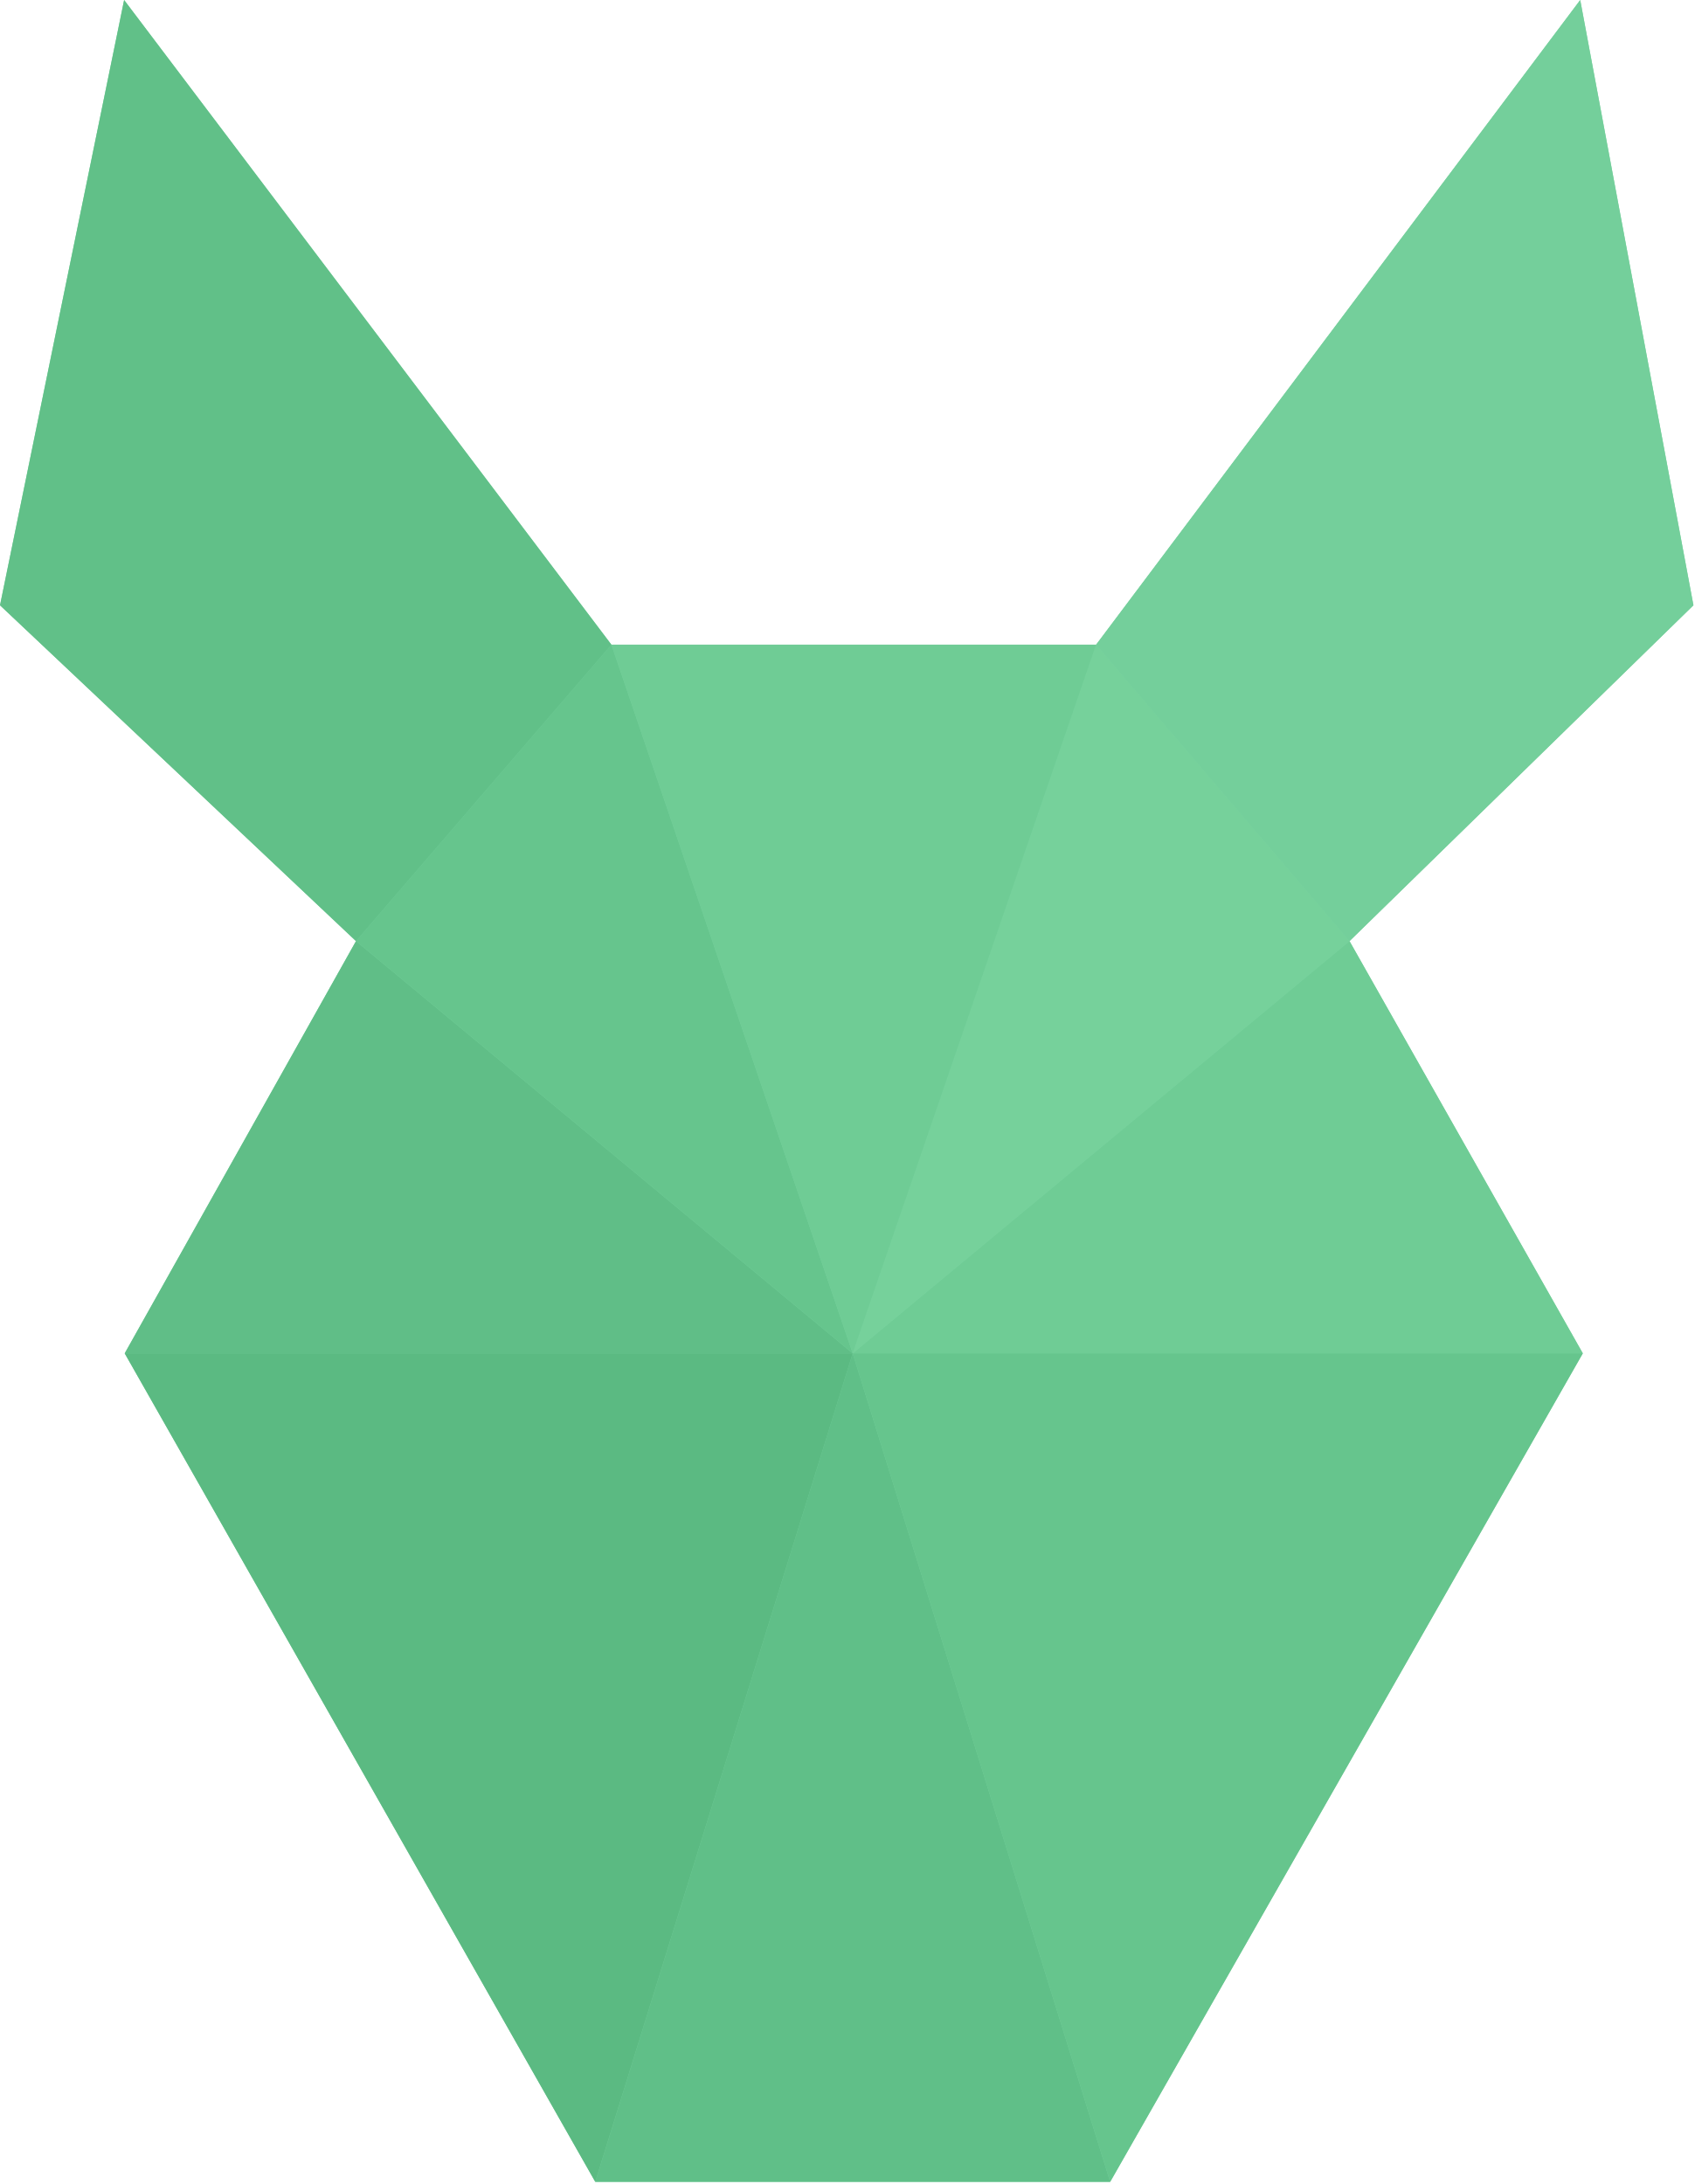
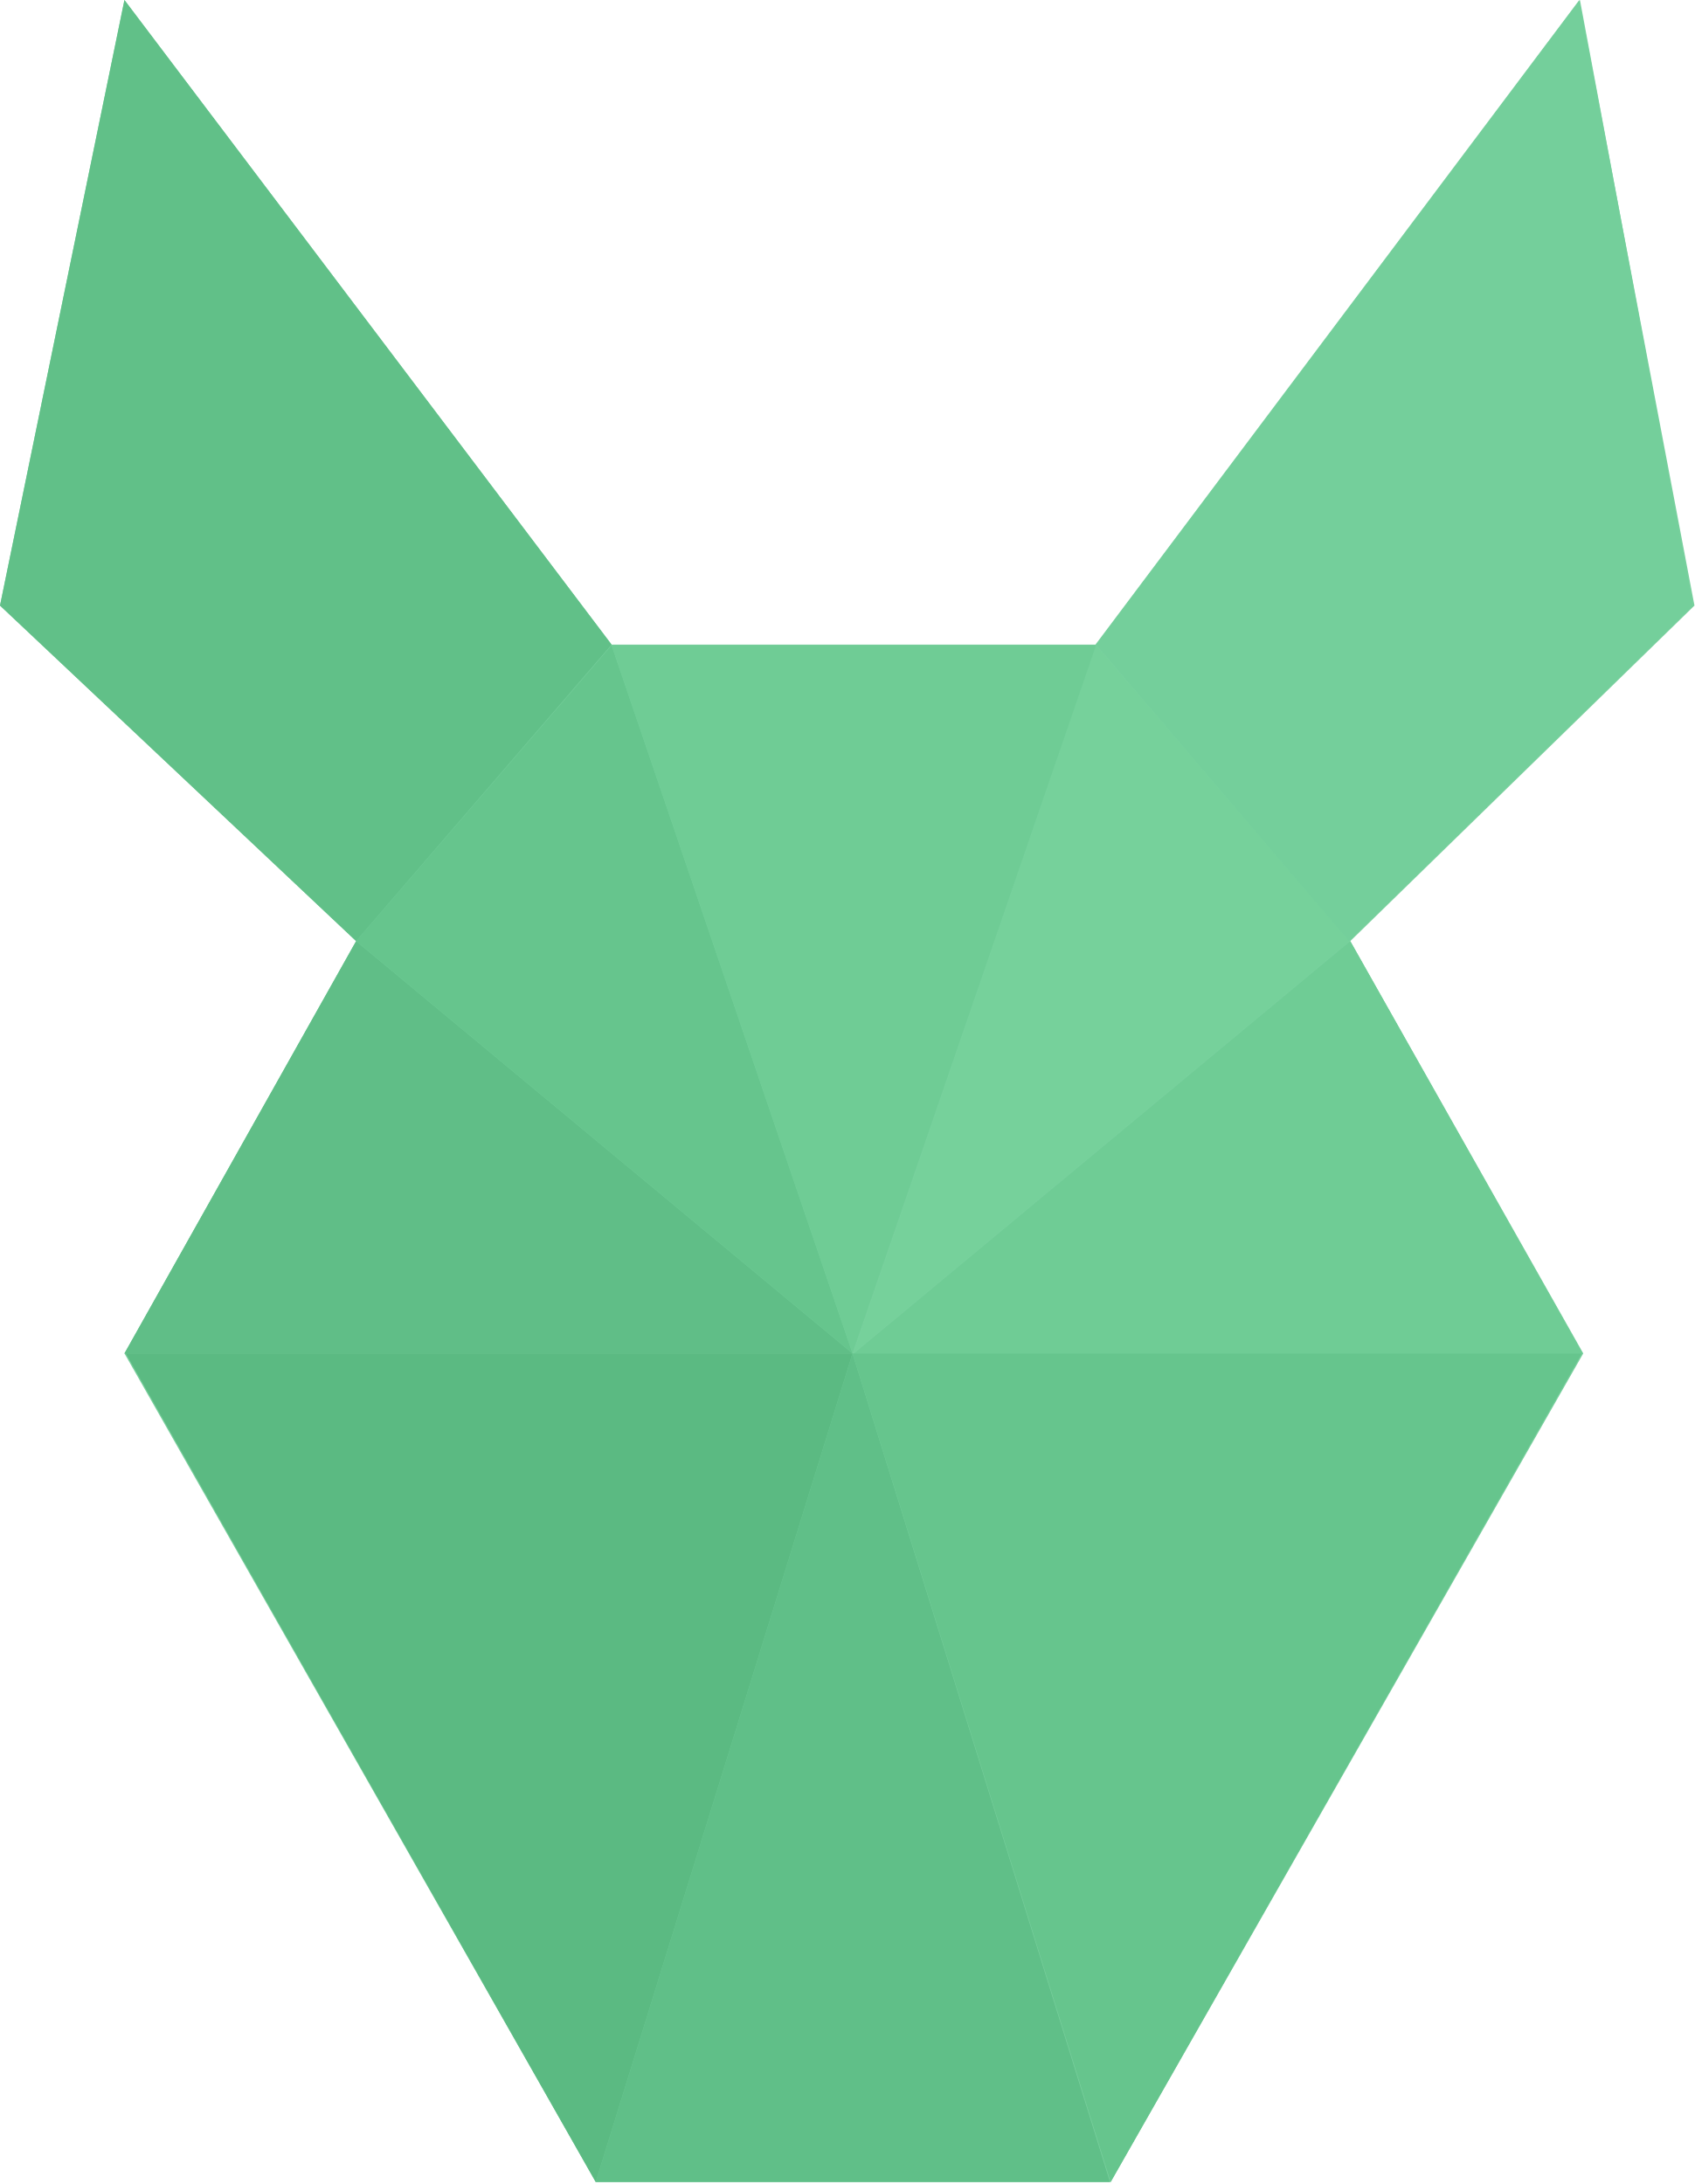
- <svg xmlns="http://www.w3.org/2000/svg" width="256px" height="330px" viewBox="0 0 256 330" version="1.1" preserveAspectRatio="xMidYMid">
-   <g fill-opacity="0.9">
-     <path d="M18.752,0 L0,91.459 L53.782,142.202 L18.839,204.491 L89.94,329.677 L167.725,329.677 L239.131,204.491 L203.886,142.202 L255.845,91.459 L238.739,0 L165.599,97.409 L92.372,97.409 L18.752,0 Z" fill="#6CCB94" />
-     <path d="M18.839,204.491 L53.781,142.202 L128.825,204.491 L18.839,204.491 Z" fill="#5DBD85" />
-     <path d="M53.782,142.203 L128.826,204.492 L92.371,97.411 L53.782,142.203 Z" fill="#64C48C" />
-     <path d="M239.13,204.491 L203.884,142.202 L128.828,204.491 L239.13,204.491 Z" fill="#6ECC95" />
-     <path d="M89.939,329.677 L167.724,329.677 L128.827,204.491 L89.939,329.677 Z" fill="#5EBE86" />
-     <path d="M203.884,142.203 L128.828,204.492 L165.599,97.411 L203.884,142.203 Z" fill="#76D29C" />
-     <path d="M238.739,0 L255.842,91.46 L203.884,142.203 L165.598,97.41 L238.739,0 Z" fill="#74D09B" />
-     <path d="M128.825,204.491 L167.725,329.677 L239.13,204.491 L128.825,204.491 Z" fill="#64C48C" />
-     <path d="M128.825,204.491 L89.928,329.677 L18.839,204.491 L128.825,204.491 Z" fill="#58B880" />
-     <path d="M18.752,0 L0,91.46 L53.782,142.204 L92.371,97.411 L18.752,0 Z" fill="#5FBF87" />
-     <path d="M128.825,204.491 L165.598,97.411 L92.371,97.411 L128.825,204.491 Z" fill="#6ECC95" />
+ <svg xmlns="http://www.w3.org/2000/svg" preserveAspectRatio="xMidYMid" viewBox="0 0 256 330">
+   <g fill-opacity=".9">
+     <path fill="#6CCB94" d="M18.8 0 0 91.5l53.8 50.7-35 62.3L90 329.7h77.8l71.4-125.2-35.2-62.3 52-50.7L238.6 0l-73.1 97.4H92.4L18.8 0Z" />
+     <path fill="#5DBD85" d="m18.8 204.5 35-62.3 75 62.3h-110Z" />
+     <path fill="#64C48C" d="m53.8 142.2 75 62.3-36.4-107-38.6 44.7Z" />
+     <path fill="#6ECC95" d="M239.1 204.5 204 142.2l-75 62.3h110Z" />
+     <path fill="#5EBE86" d="M90 329.7h77.7l-38.9-125.2L90 329.7Z" />
+     <path fill="#76D29C" d="m203.9 142.2-75 62.3 36.7-107 38.3 44.7Z" />
+     <path fill="#74D09B" d="m238.7 0 17.1 91.5-52 50.7-38.2-44.8L238.7 0Z" />
+     <path fill="#64C48C" d="m128.8 204.5 39 125.2L239 204.5H128.8Z" />
+     <path fill="#58B880" d="M128.8 204.5 90 329.7 19 204.5h110Z" />
+     <path fill="#5FBF87" d="M18.8 0 0 91.5l53.8 50.7 38.6-44.8L18.8 0Z" />
+     <path fill="#6ECC95" d="m128.8 204.5 36.8-107H92.4l36.4 107Z" />
  </g>
</svg>
